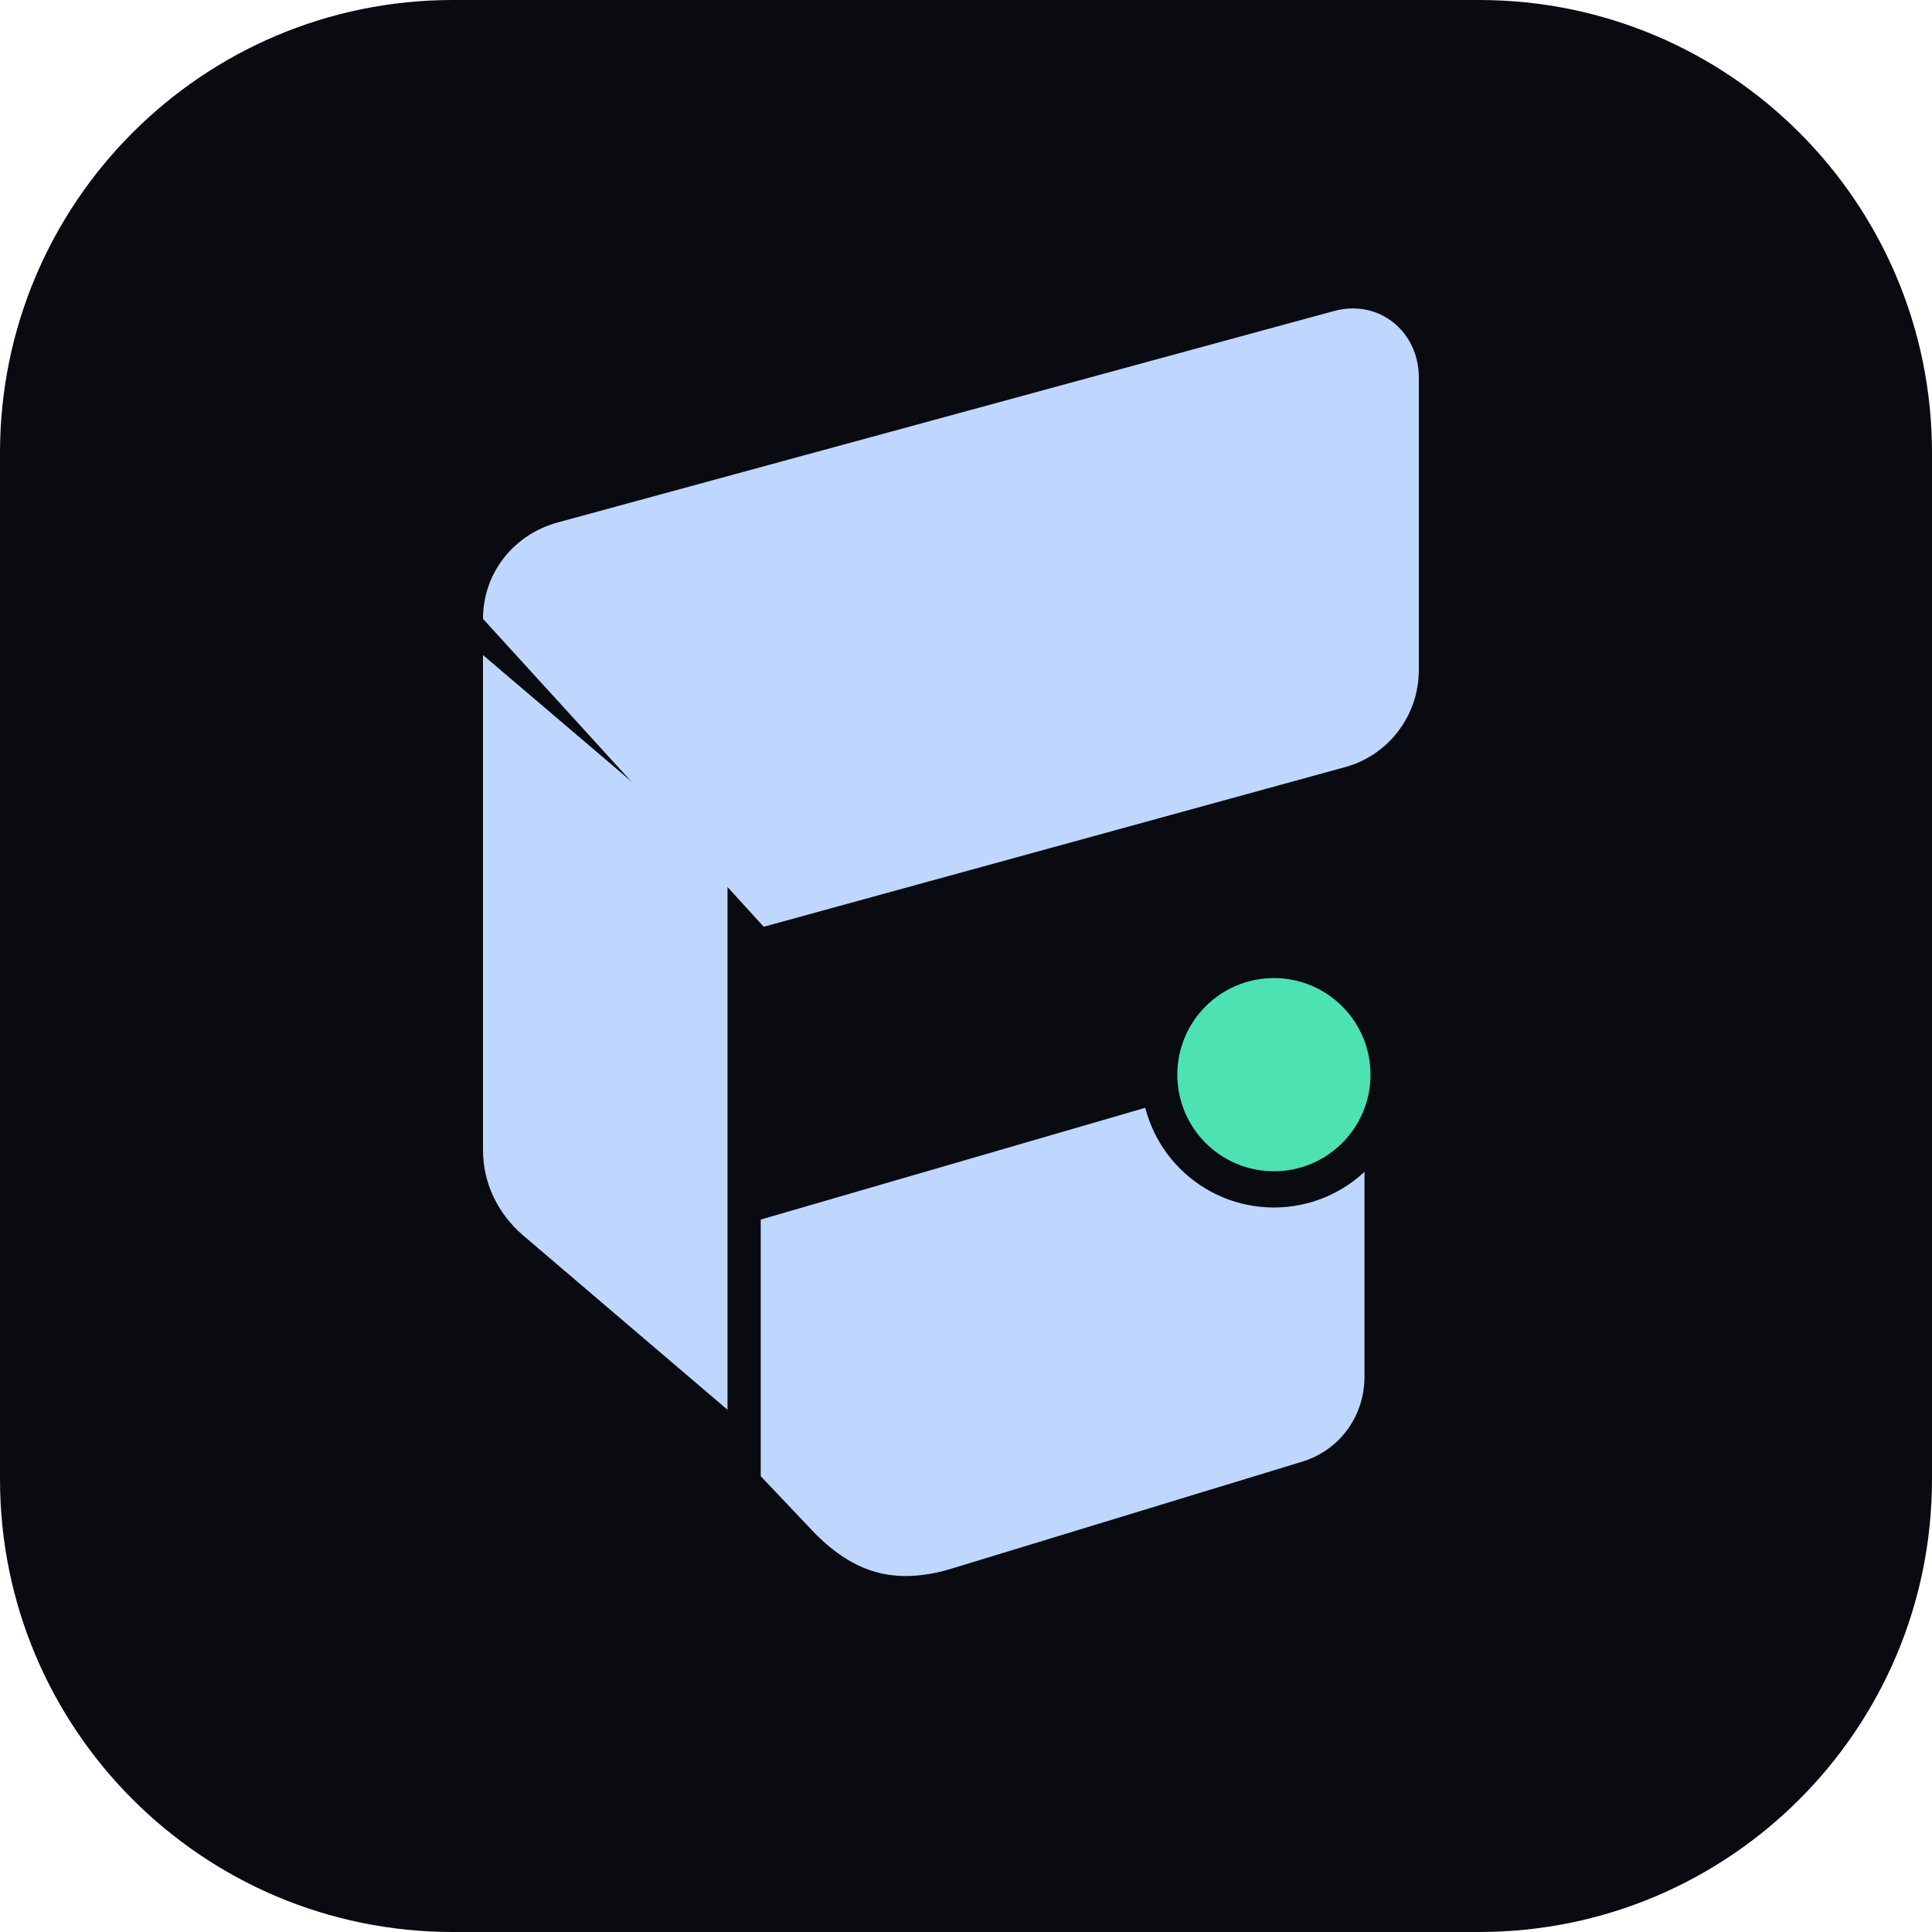
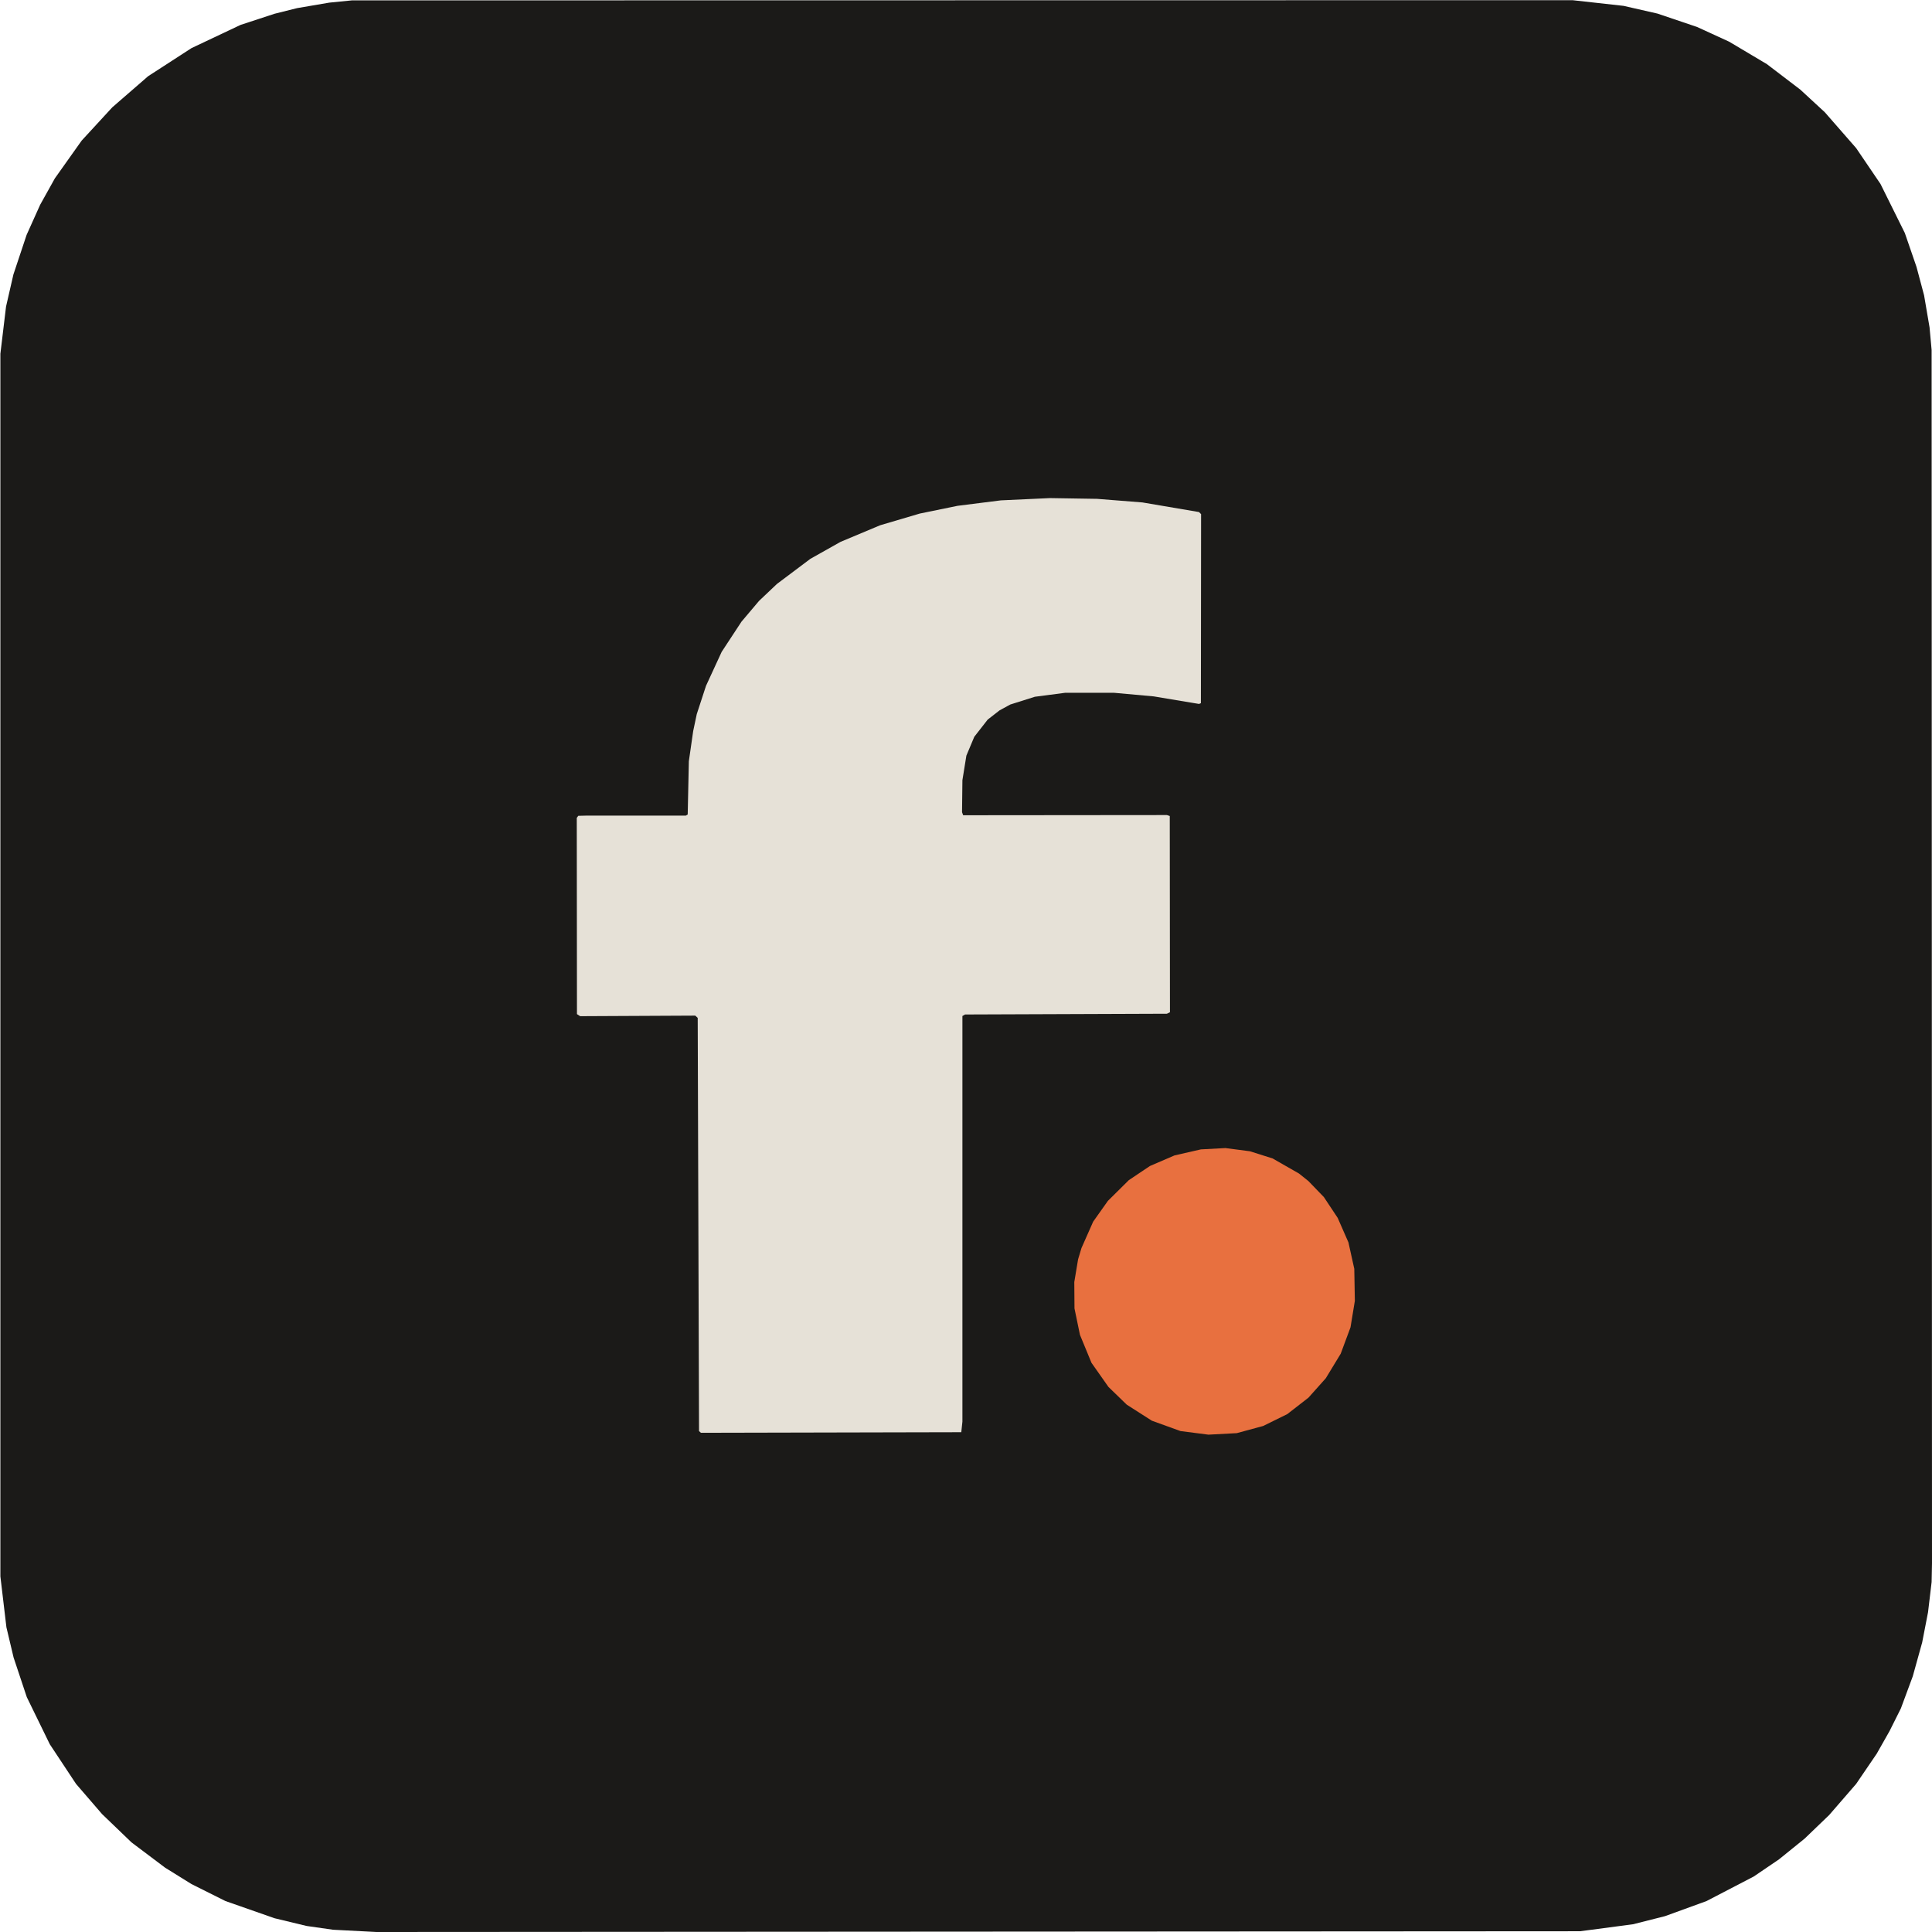
- <svg xmlns="http://www.w3.org/2000/svg" viewBox="0 0 64 64" role="img" aria-label="Finance Tracker" shape-rendering="geometricPrecision">
-   <rect width="64" height="64" rx="15" fill="#090b10" />
-   <g fill="#bfd7ff">
-     <path d="M16 20.5c0-1.5 1-2.8 2.5-3.2l25.7-7c1.5-.4 2.8.7 2.8 2.2v9.7c0 1.5-1 2.8-2.4 3.2l-19.3 5.3z" />
-     <path d="M16 21.7l8.1 6.9v18.1l-6.8-5.8c-.8-.7-1.3-1.7-1.3-2.8z" />
-     <path d="M25.2 40.4l17.2-5c1.6-.5 2.8.6 2.8 2.2v8c0 1.3-.8 2.4-2 2.8L31.4 52c-1.8.5-3.1.1-4.4-1.2l-1.8-1.9z" />
-   </g>
-   <circle cx="42.2" cy="35.6" r="4.4" fill="#090b10" />
-   <circle cx="42.2" cy="35.6" r="3.2" fill="#4de2b1" />
+ <svg xmlns="http://www.w3.org/2000/svg" viewBox="0 0 1024 1024" role="img" aria-label="finanzas">
+   <path fill="#1B1A18" d="M837.5 1023.6L199.5 1024.0L176.5 1022.8L162.5 1020.8L145.5 1016.7L119.5 1007.6L101.5 998.6L87.5 989.9L69.7 976.5L54.1 961.5L40.3 945.5L26.4 924.5L14.2 899.5L7.2 878.5L3.4 862.5L0.2 835.5L0.2 187.5L3.2 162.5L7.1 145.5L14.1 124.5L21.3 108.5L29.1 94.5L43.3 74.5L59.5 56.9L78.5 40.4L101.5 25.5L127.5 13.2L145.5 7.3L157.5 4.3L174.5 1.4L186.5 0.2L833.5 0.1L860.5 3.1L878.5 7.2L899.5 14.3L916.5 22.1L936.5 34.0L954.2 47.5L967.2 59.5L983.8 78.5L996.7 97.5L1009.6 123.5L1015.8 141.5L1019.8 156.5L1022.7 173.5L1023.8 185.5L1024.0 828.5L1023.8 838.5L1021.9 854.5L1018.8 870.5L1013.8 888.5L1007.5 905.5L1001.5 917.5L994.7 929.5L983.8 945.5L969.5 962.0L956.5 974.5L942.9 985.5L929.5 994.6L904.5 1007.6L882.5 1015.6L865.5 1019.9Z" />
+   <path fill="#E6E1D7" d="M509.5 759.1L375.5 759.4L371.5 759.4L370.5 758.5L369.8 539.5L368.5 538.3L307.5 538.6L305.8 537.5L305.7 433.5L306.5 432.4L310.5 432.3L363.5 432.3L364.5 431.7L365.1 403.5L367.4 387.5L369.3 378.5L374.2 363.5L382.5 345.5L393.0 329.5L402.3 318.5L411.8 309.5L429.5 296.2L445.5 287.2L466.5 278.4L487.5 272.2L507.5 268.1L530.5 265.2L556.5 264.0L581.5 264.4L605.5 266.3L635.5 271.4L636.6 272.5L636.5 372.7L635.5 373.1L611.5 369.1L590.5 367.2L564.5 367.2L548.5 369.3L535.5 373.4L529.8 376.5L523.5 381.4L516.4 390.5L512.2 400.5L510.1 413.5L509.9 430.5L510.5 432.1L618.5 432.0L620.0 432.5L620.1 536.5L618.5 537.3L511.5 537.7L510.1 538.5L510.1 753.5Z" />
+   <path fill="#E8703F" d="M655.5 759.6L640.5 760.4L625.7 758.5L610.5 753.0L597.2 744.5L587.5 735.1L578.5 722.3L572.4 707.5L569.5 693.5L569.4 679.5L571.4 667.5L573.2 661.5L579.4 647.5L587.2 636.5L598.3 625.5L609.5 618.0L622.5 612.4L636.5 609.2L649.5 608.5L662.5 610.2L674.5 614.0L688.5 622.0L693.5 626.0L701.7 634.5L709.0 645.5L714.7 658.5L717.8 672.5L718.1 689.5L715.8 703.5L710.6 717.5L702.7 730.5L693.5 740.8L682.3 749.5L669.5 755.8Z" />
</svg>
